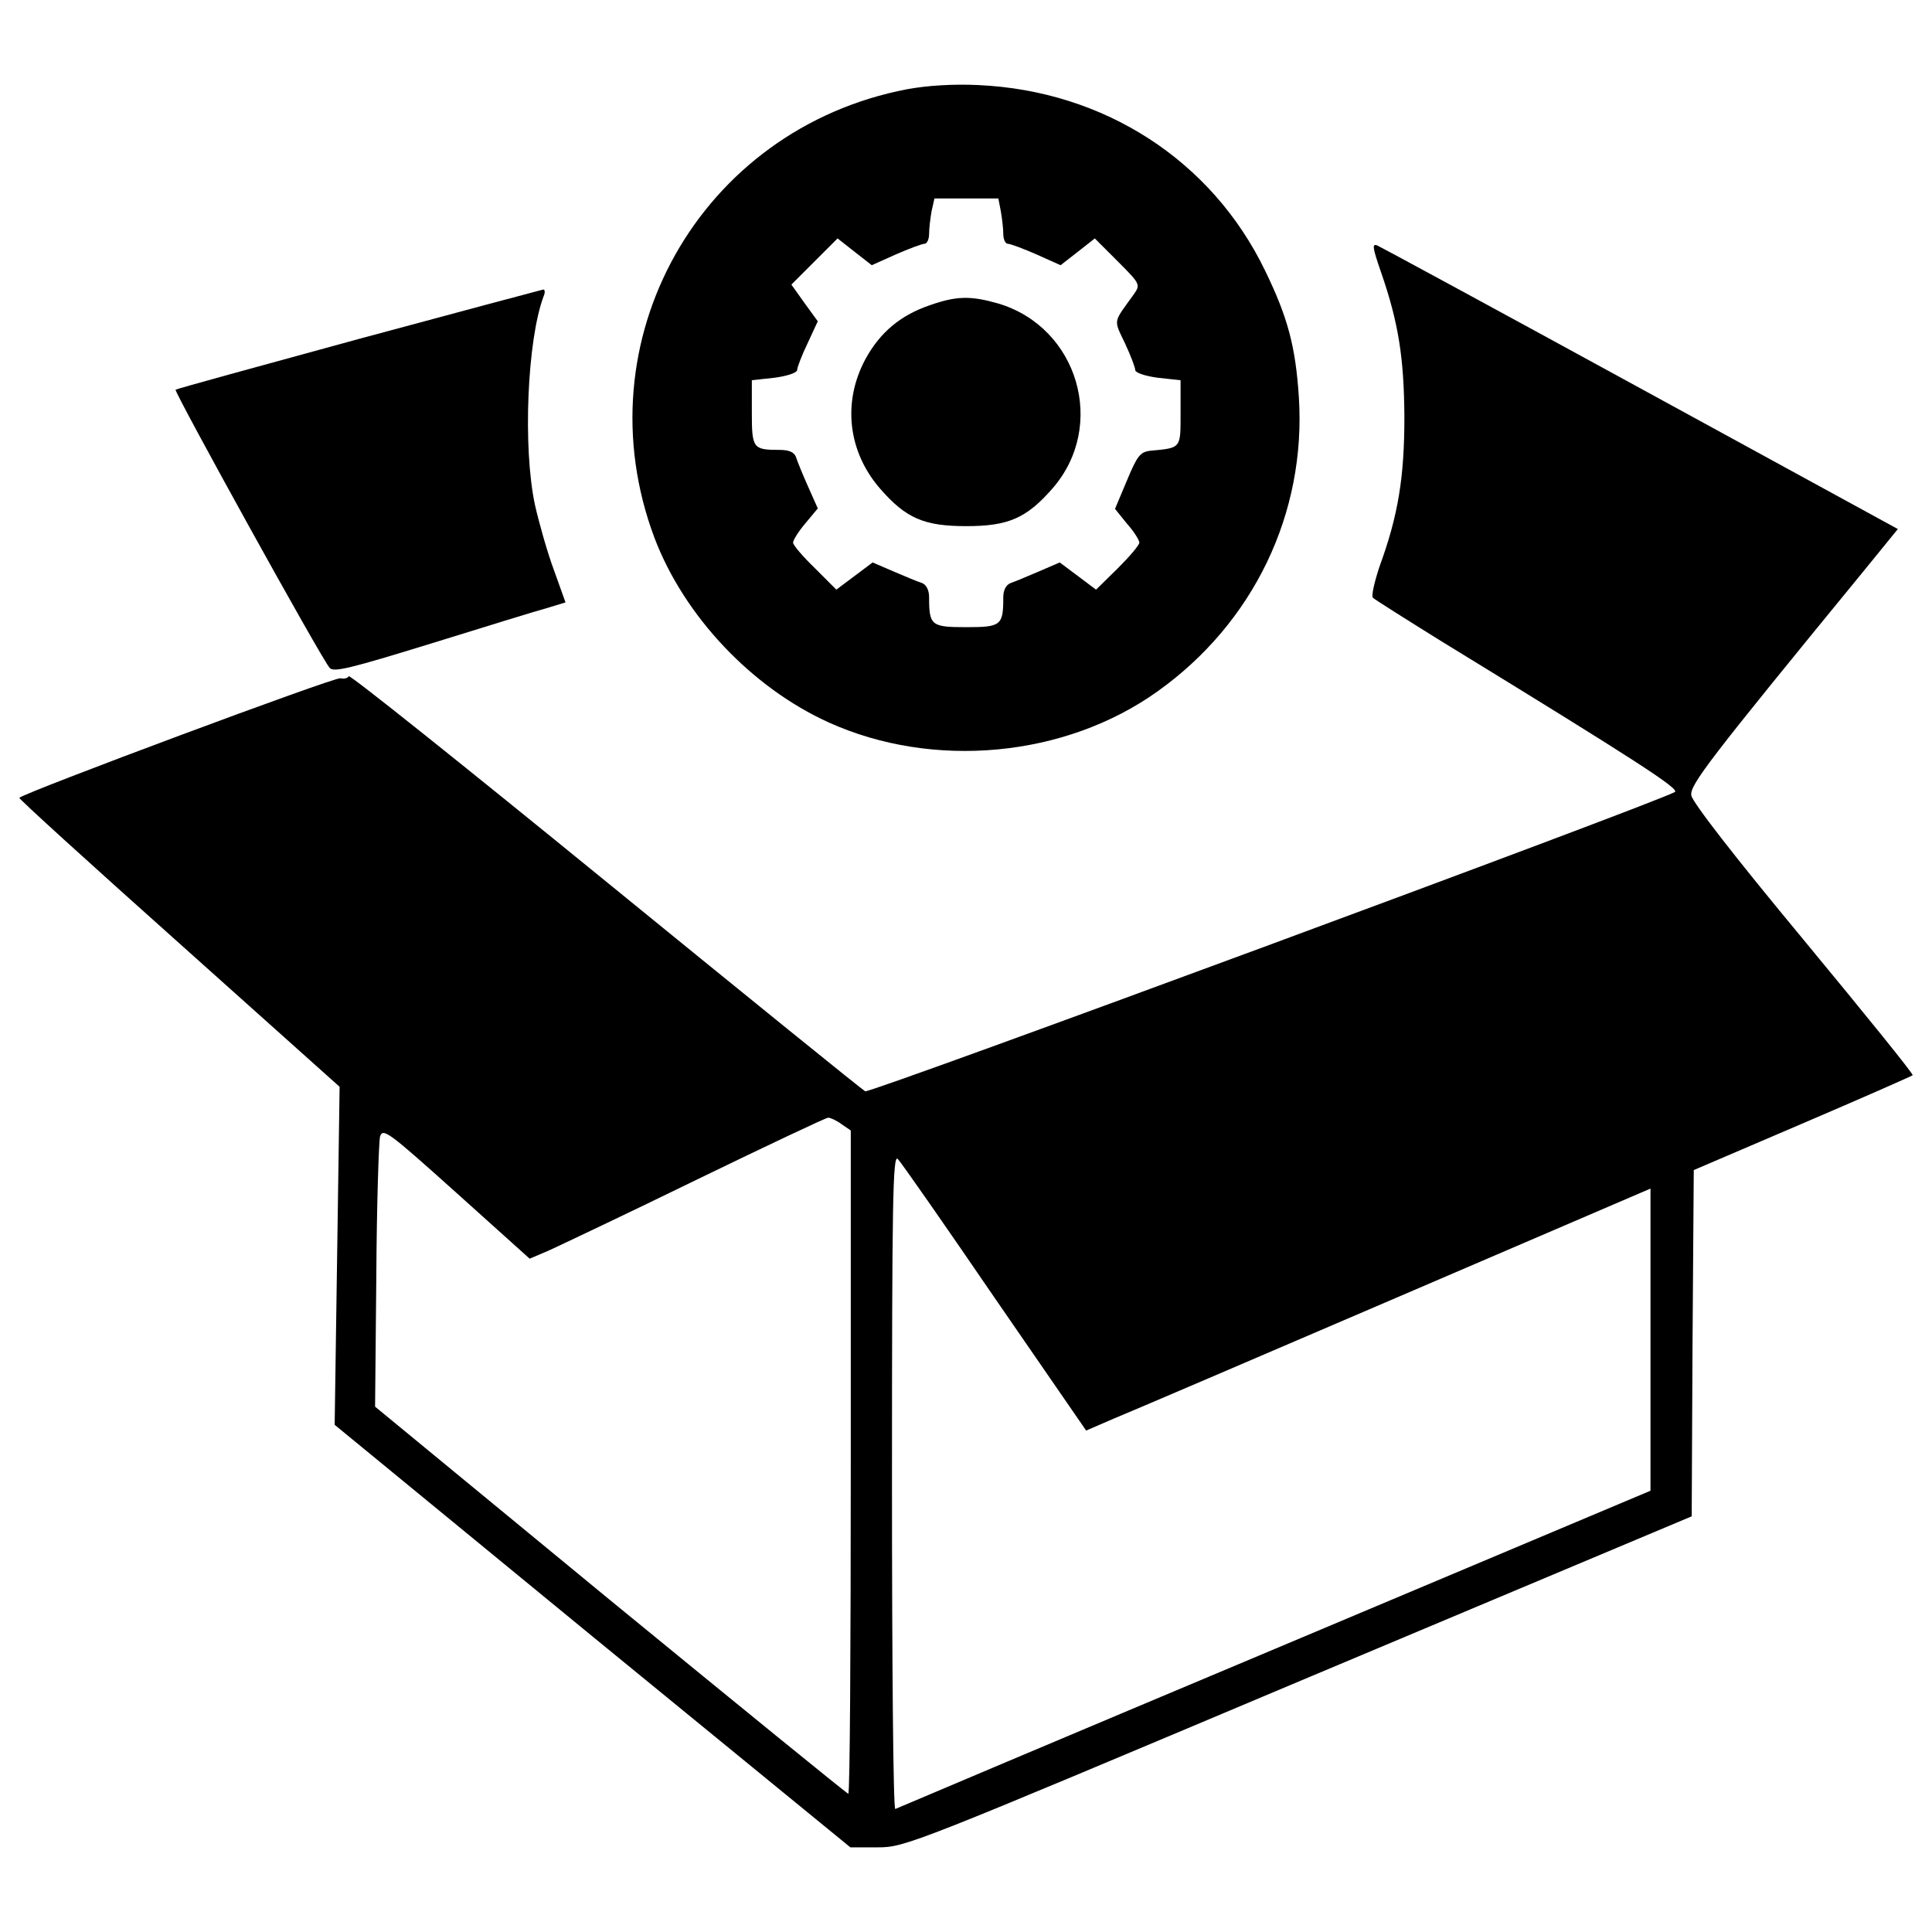
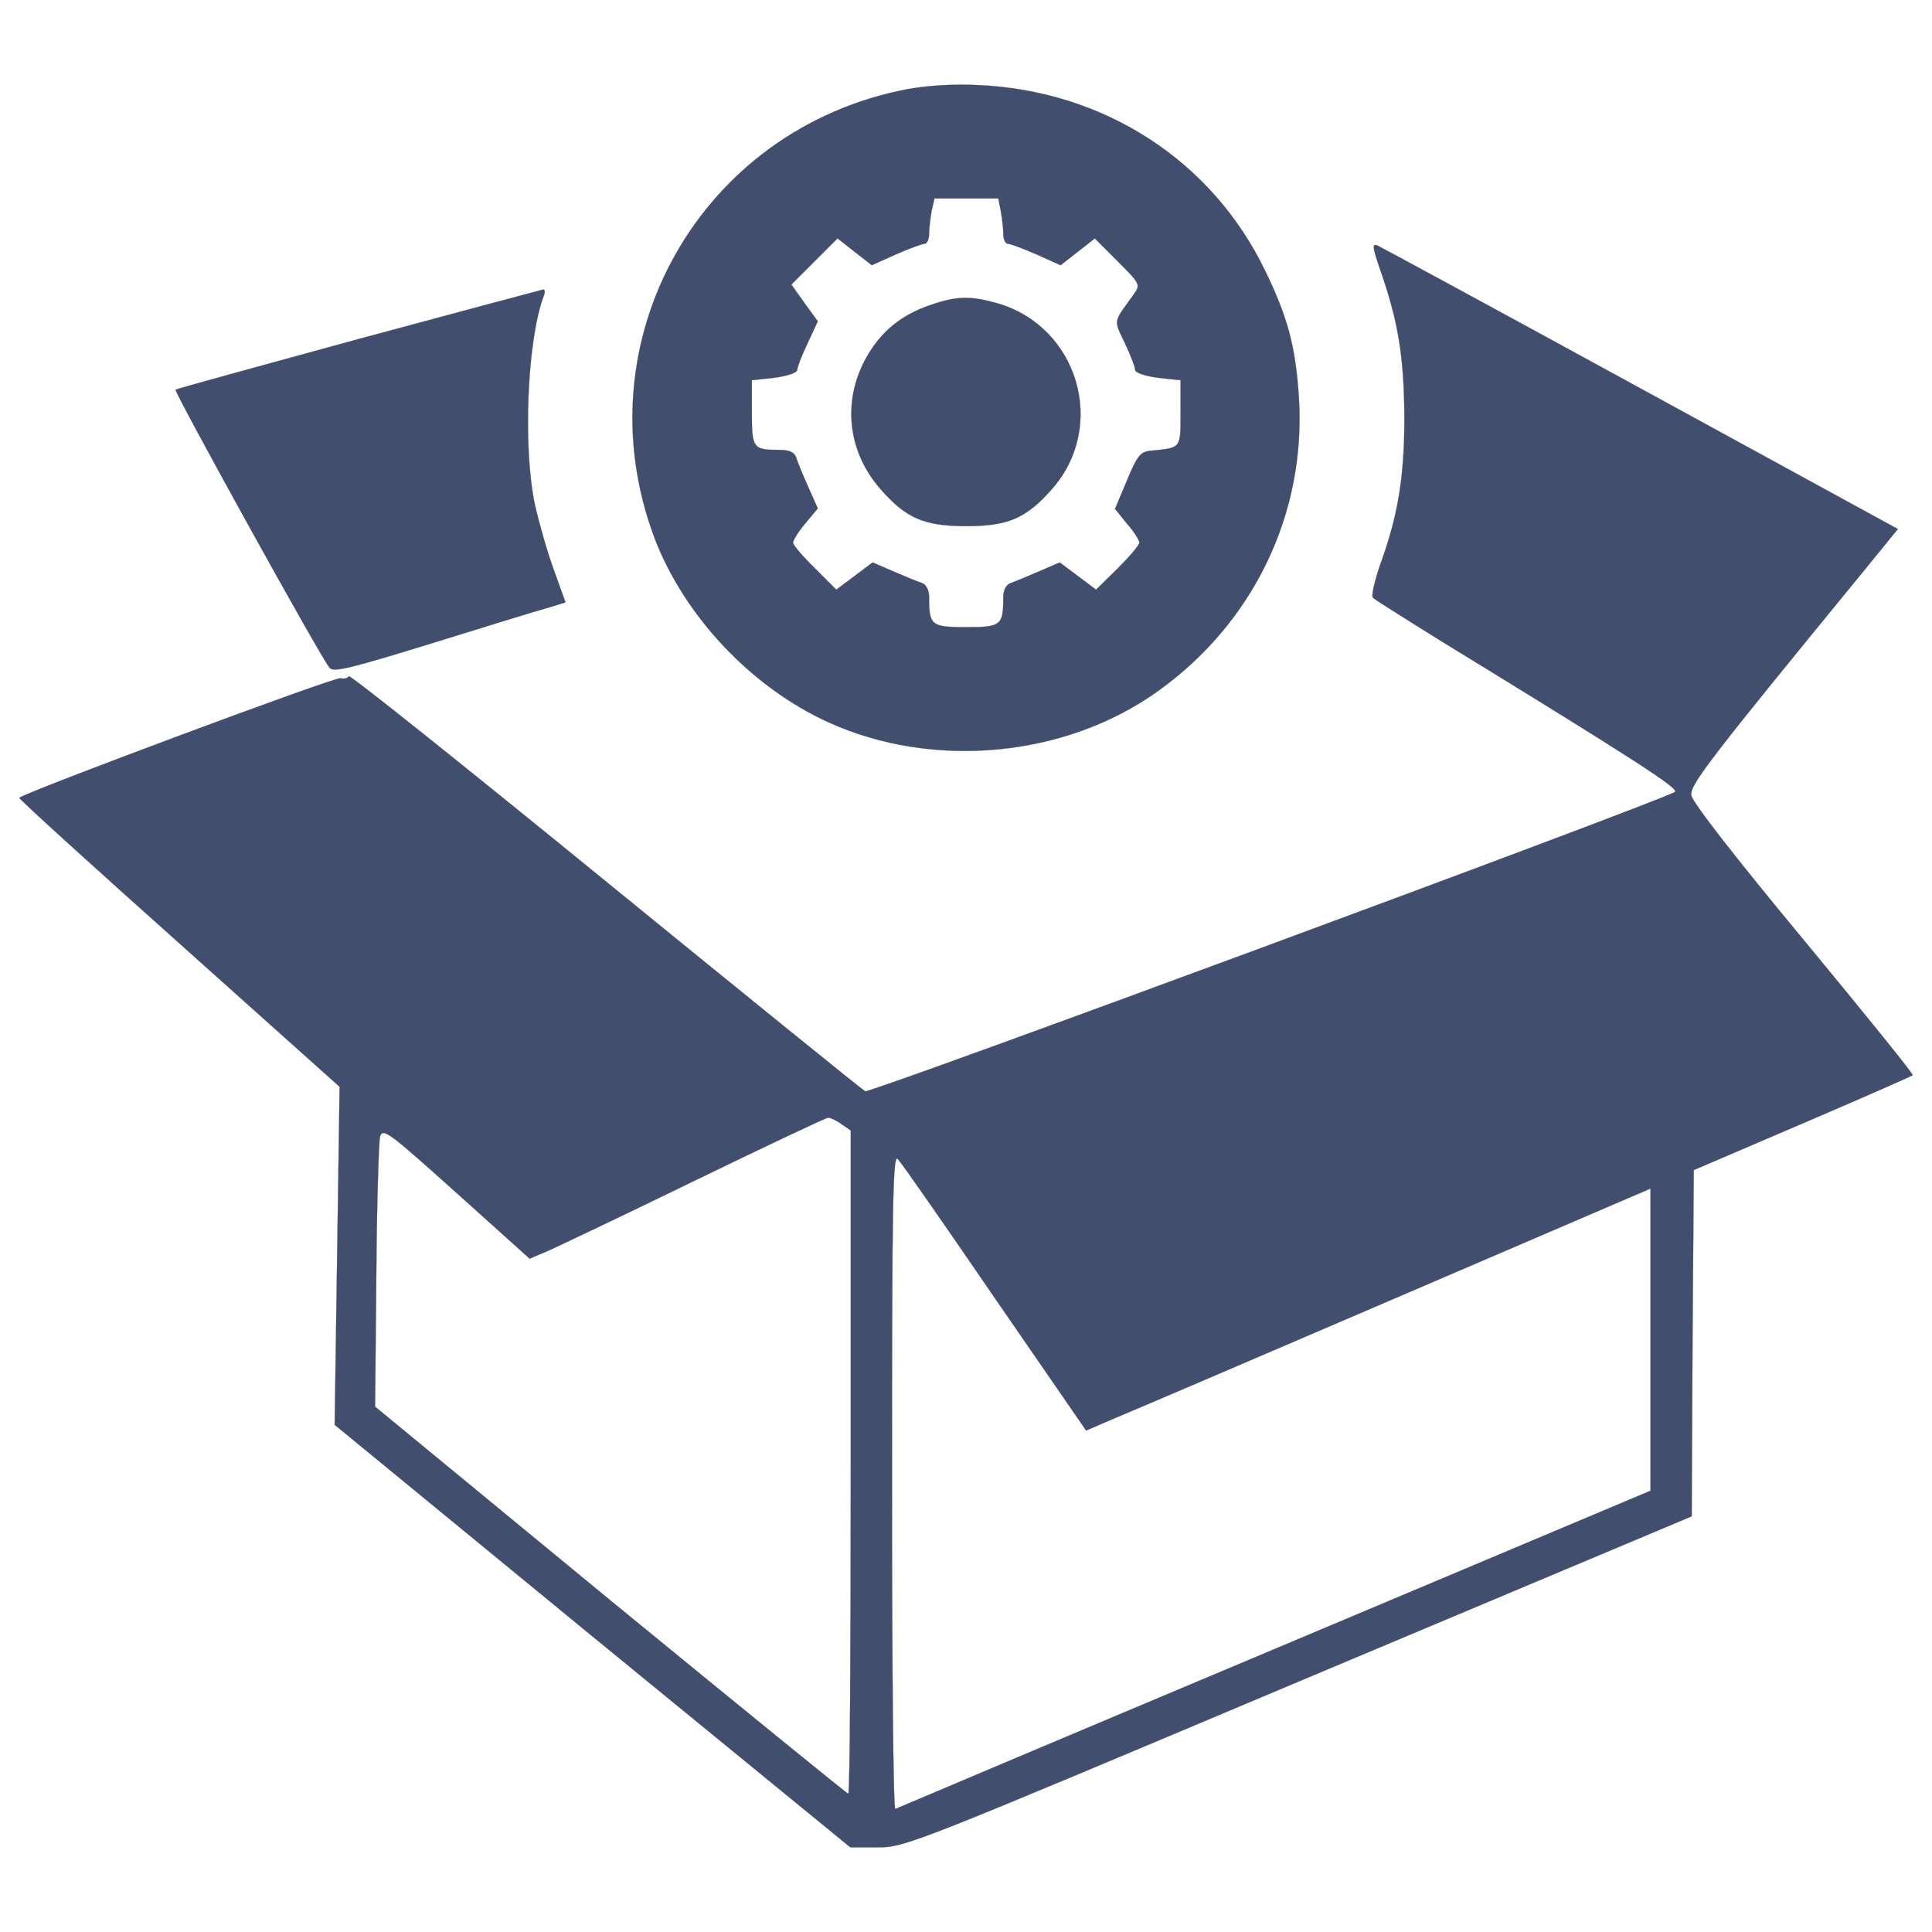
<svg xmlns="http://www.w3.org/2000/svg" version="1.1" x="0px" y="0px" viewBox="0 0 1000 1000" enable-background="new 0 0 1000 1000" xml:space="preserve">
  <g>
-     <g transform="translate(0,511) scale(0.1,-0.1)">
+     <g style="stroke:#424e6e;stroke-width:0.25mm;fill:#424e6e" transform="translate(0,511) scale(0.1,-0.1)">
      <path d="M4695.9,4648.3c-1073.2-204.8-1692-1303.7-1307.9-2323.5c153.6-403.3,501.4-772.4,900.4-953.7c542-245.4,1224.7-181.4,1702.6,160c497.2,354.2,770.3,921.7,731.9,1523.4c-17.1,262.4-57.6,413.9-175,655c-275.2,569.7-832.1,930.3-1482.9,960.1C4937,4676,4800.5,4667.5,4695.9,4648.3z M5180.2,4016.7c6.4-36.3,12.8-89.6,12.8-117.3c0-27.7,10.7-51.2,23.5-51.2c12.8,0,81.1-25.6,149.4-55.5l123.7-55.5l87.5,68.3l89.6,70.4l119.5-119.5c115.2-115.2,117.3-119.5,83.2-168.6c-108.8-151.5-106.7-128-46.9-253.9c29.9-64,53.3-125.9,53.3-138.7c0-14.9,53.3-32,117.4-40.5l117.4-12.8v-170.7c0-183.5,4.3-179.2-155.8-194.2c-53.3-6.4-68.3-25.6-121.6-153.6l-61.9-147.2l61.9-76.8c36.3-40.5,64-85.3,64-98.1s-51.2-72.5-110.9-132.3L5673.1,2058l-93.9,70.4l-93.9,70.4l-108.8-46.9c-59.7-25.6-125.9-53.3-145.1-59.7c-23.5-8.5-38.4-36.3-38.4-72.6c0-147.2-10.7-155.8-192-155.8c-181.4,0-192,8.5-192,155.8c0,36.3-14.9,64-36.3,72.6c-21.3,6.4-87.5,34.1-147.2,59.7l-108.8,46.9l-93.9-70.4l-93.9-70.4L4218,2169c-61.9,59.8-113.1,119.5-113.1,132.3s27.7,57.6,64,100.3l64,76.8l-51.2,115.2c-27.7,61.9-55.5,130.1-61.9,151.5c-10.7,25.6-36.3,36.3-87.5,36.3c-134.4,0-140.8,8.5-140.8,192v168.6l117.4,12.8c64,8.5,117.3,25.6,117.3,40.5c0,12.8,23.5,74.7,53.3,136.6l53.3,115.2l-68.3,93.9l-68.3,96l119.5,119.5l119.5,119.5l89.6-70.4l87.5-68.3l123.8,55.5c68.3,29.9,136.6,55.5,149.4,55.5c12.8,0,23.5,23.5,23.5,51.2c0,27.7,6.4,81.1,12.8,117.3l14.9,66.1H5001h166.4L5180.2,4016.7z" />
      <path d="M4813.3,3530.3c-151.5-51.2-258.2-140.8-332.9-277.4c-121.6-224-91.7-482.2,76.8-674.2c132.3-151.5,226.2-192,443.8-192s311.5,40.5,445.9,194.2c283.8,324.3,134.4,834.3-279.5,958C5026.6,3579.3,4952,3579.3,4813.3,3530.3z" />
      <path d="M7147.5,3703.1c91.8-264.6,119.5-445.9,121.6-751c0-311.5-32-509.9-128-772.4c-27.7-83.2-44.8-157.9-34.1-164.3c8.5-8.5,170.7-111,356.3-226.2c1013.5-620.9,1233.2-763.8,1205.5-778.8c-117.4-64-4162.8-1559.7-4190.5-1549c-10.7,4.3-616.6,495-1344.2,1088.2c-727.6,593.2-1325,1071.1-1329.3,1060.4c-4.3-10.7-23.5-14.9-42.7-10.7c-27.8,8.5-1634.4-591-1662.1-618.8c-4.3-4.3,367-341.4,825.7-751l832.1-744.7l-12.8-874.8l-12.8-874.8l1333.5-1094.6l1335.7-1092.4h143c140.8,0,181.4,17.1,2176.3,857.7l2035.5,855.6l4.3,896.1l6.4,896.1L9330.2-705c309.4,132.3,565.4,245.4,569.7,249.6c6.4,4.3-249.6,320-565.4,702c-354.2,426.7-576.1,712.6-580.3,746.8c-8.5,53.3,89.6,181.4,891.9,1160.7l177.1,217.6l-1331.4,727.6c-729.7,399-1344.2,731.8-1363.4,740.4C7100.5,3850.3,7104.8,3826.8,7147.5,3703.1z M4356.7-709.3l46.9-32v-1717.6c0-943.1-4.3-1715.5-12.8-1715.5c-6.4,0-559,450.2-1231.1,1000.7L1941.4-2170.8l6.4,674.2c2.1,369.1,12.8,695.6,19.2,723.3c14.9,46.9,42.7,25.6,394.7-290.2l379.8-341.4l100.3,42.7c55.5,25.6,399,187.8,761.7,364.9c364.9,177.1,672.1,322.2,682.8,322.2C4299.1-675.2,4331.1-690.1,4356.7-709.3z M5148.2-1607.6l473.7-687l143,61.9c78.9,32,736.1,313.7,1461.5,625.2l1316.5,565.4v-783v-780.9L6597-3425.4c-1071.1-450.2-1954.4-823.6-1963-827.9c-10.7-4.3-17.1,757.4-17.1,1694.1c0,1455.1,4.3,1696.2,29.9,1670.6C4663.9-905.6,4890.1-1229.9,5148.2-1607.6z" />
      <path d="M1856,3355.3c-516.3-140.8-943.1-258.2-947.3-262.4c-8.5-10.7,757.4-1397.5,798-1440.2c21.3-23.5,106.7-2.1,522.7,125.9c275.2,85.3,544.1,168.6,599.6,183.5l98.1,29.9l-59.7,166.4c-34.2,91.8-76.8,243.2-98.2,337.1c-64,296.6-40.5,855.6,44.8,1081.8c8.5,19.2,6.4,34.1-2.1,34.1C2801.2,3609.2,2370.2,3494,1856,3355.3z" />
    </g>
  </g>
</svg>
